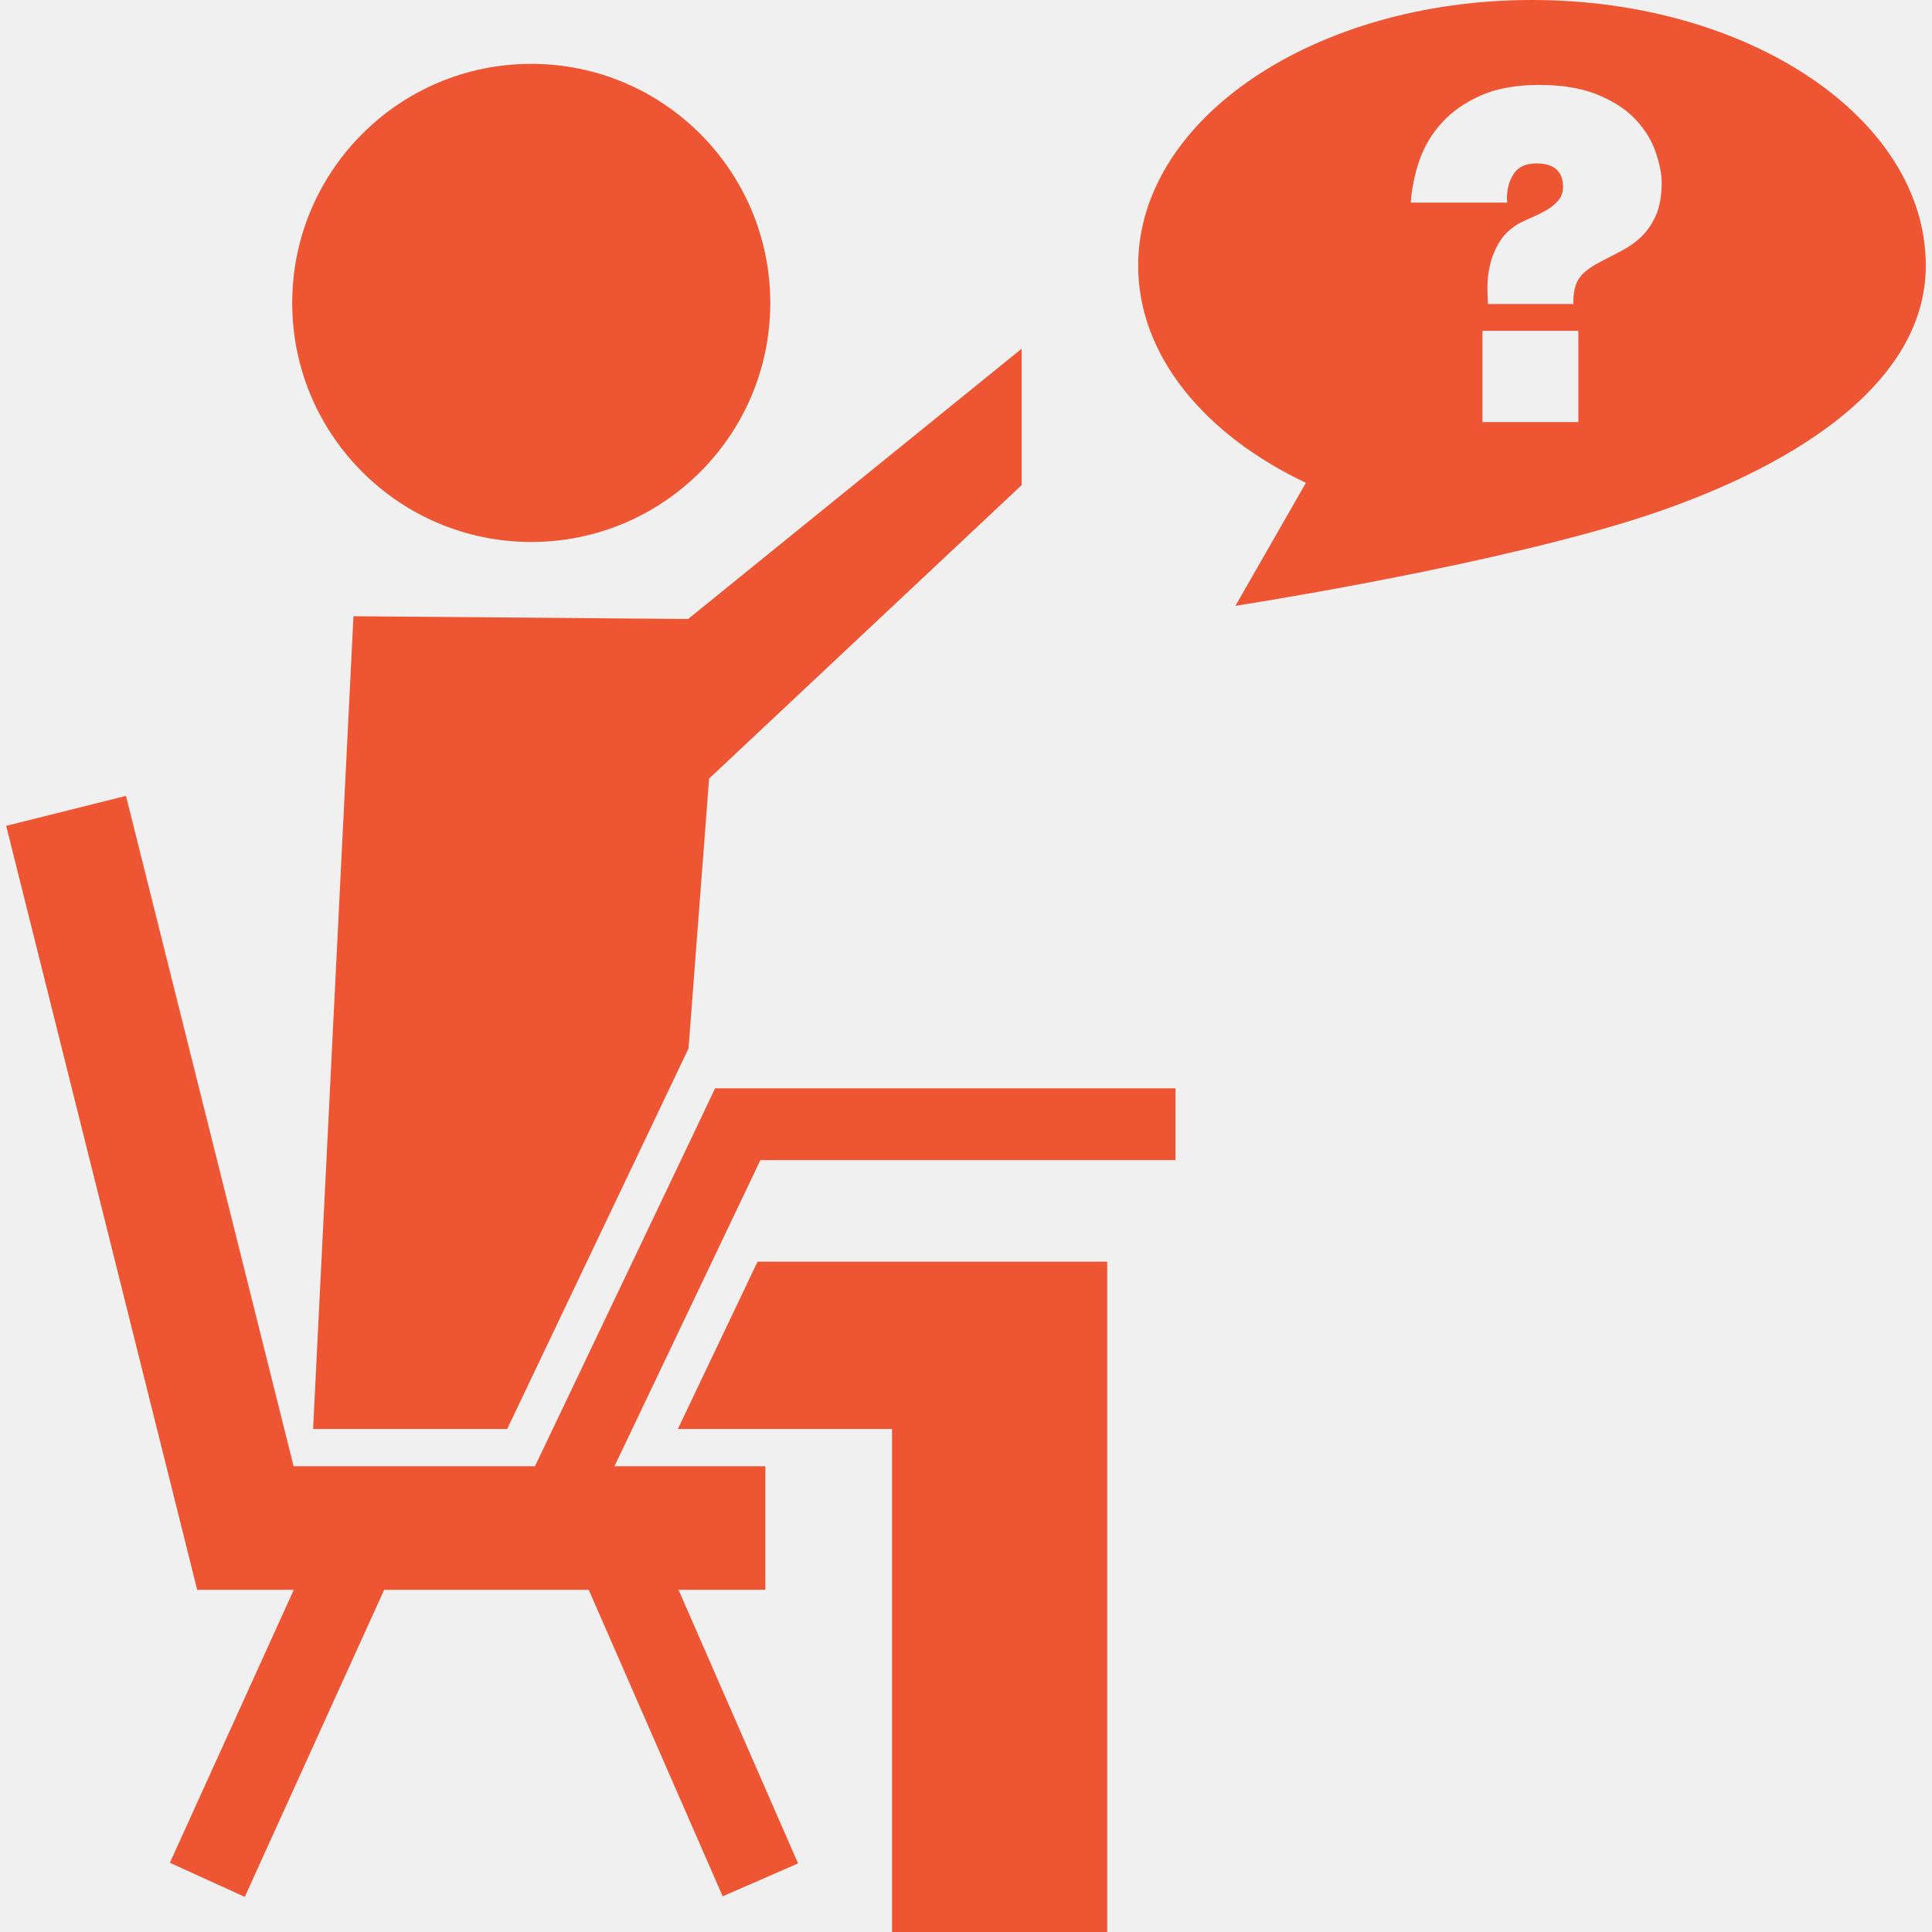
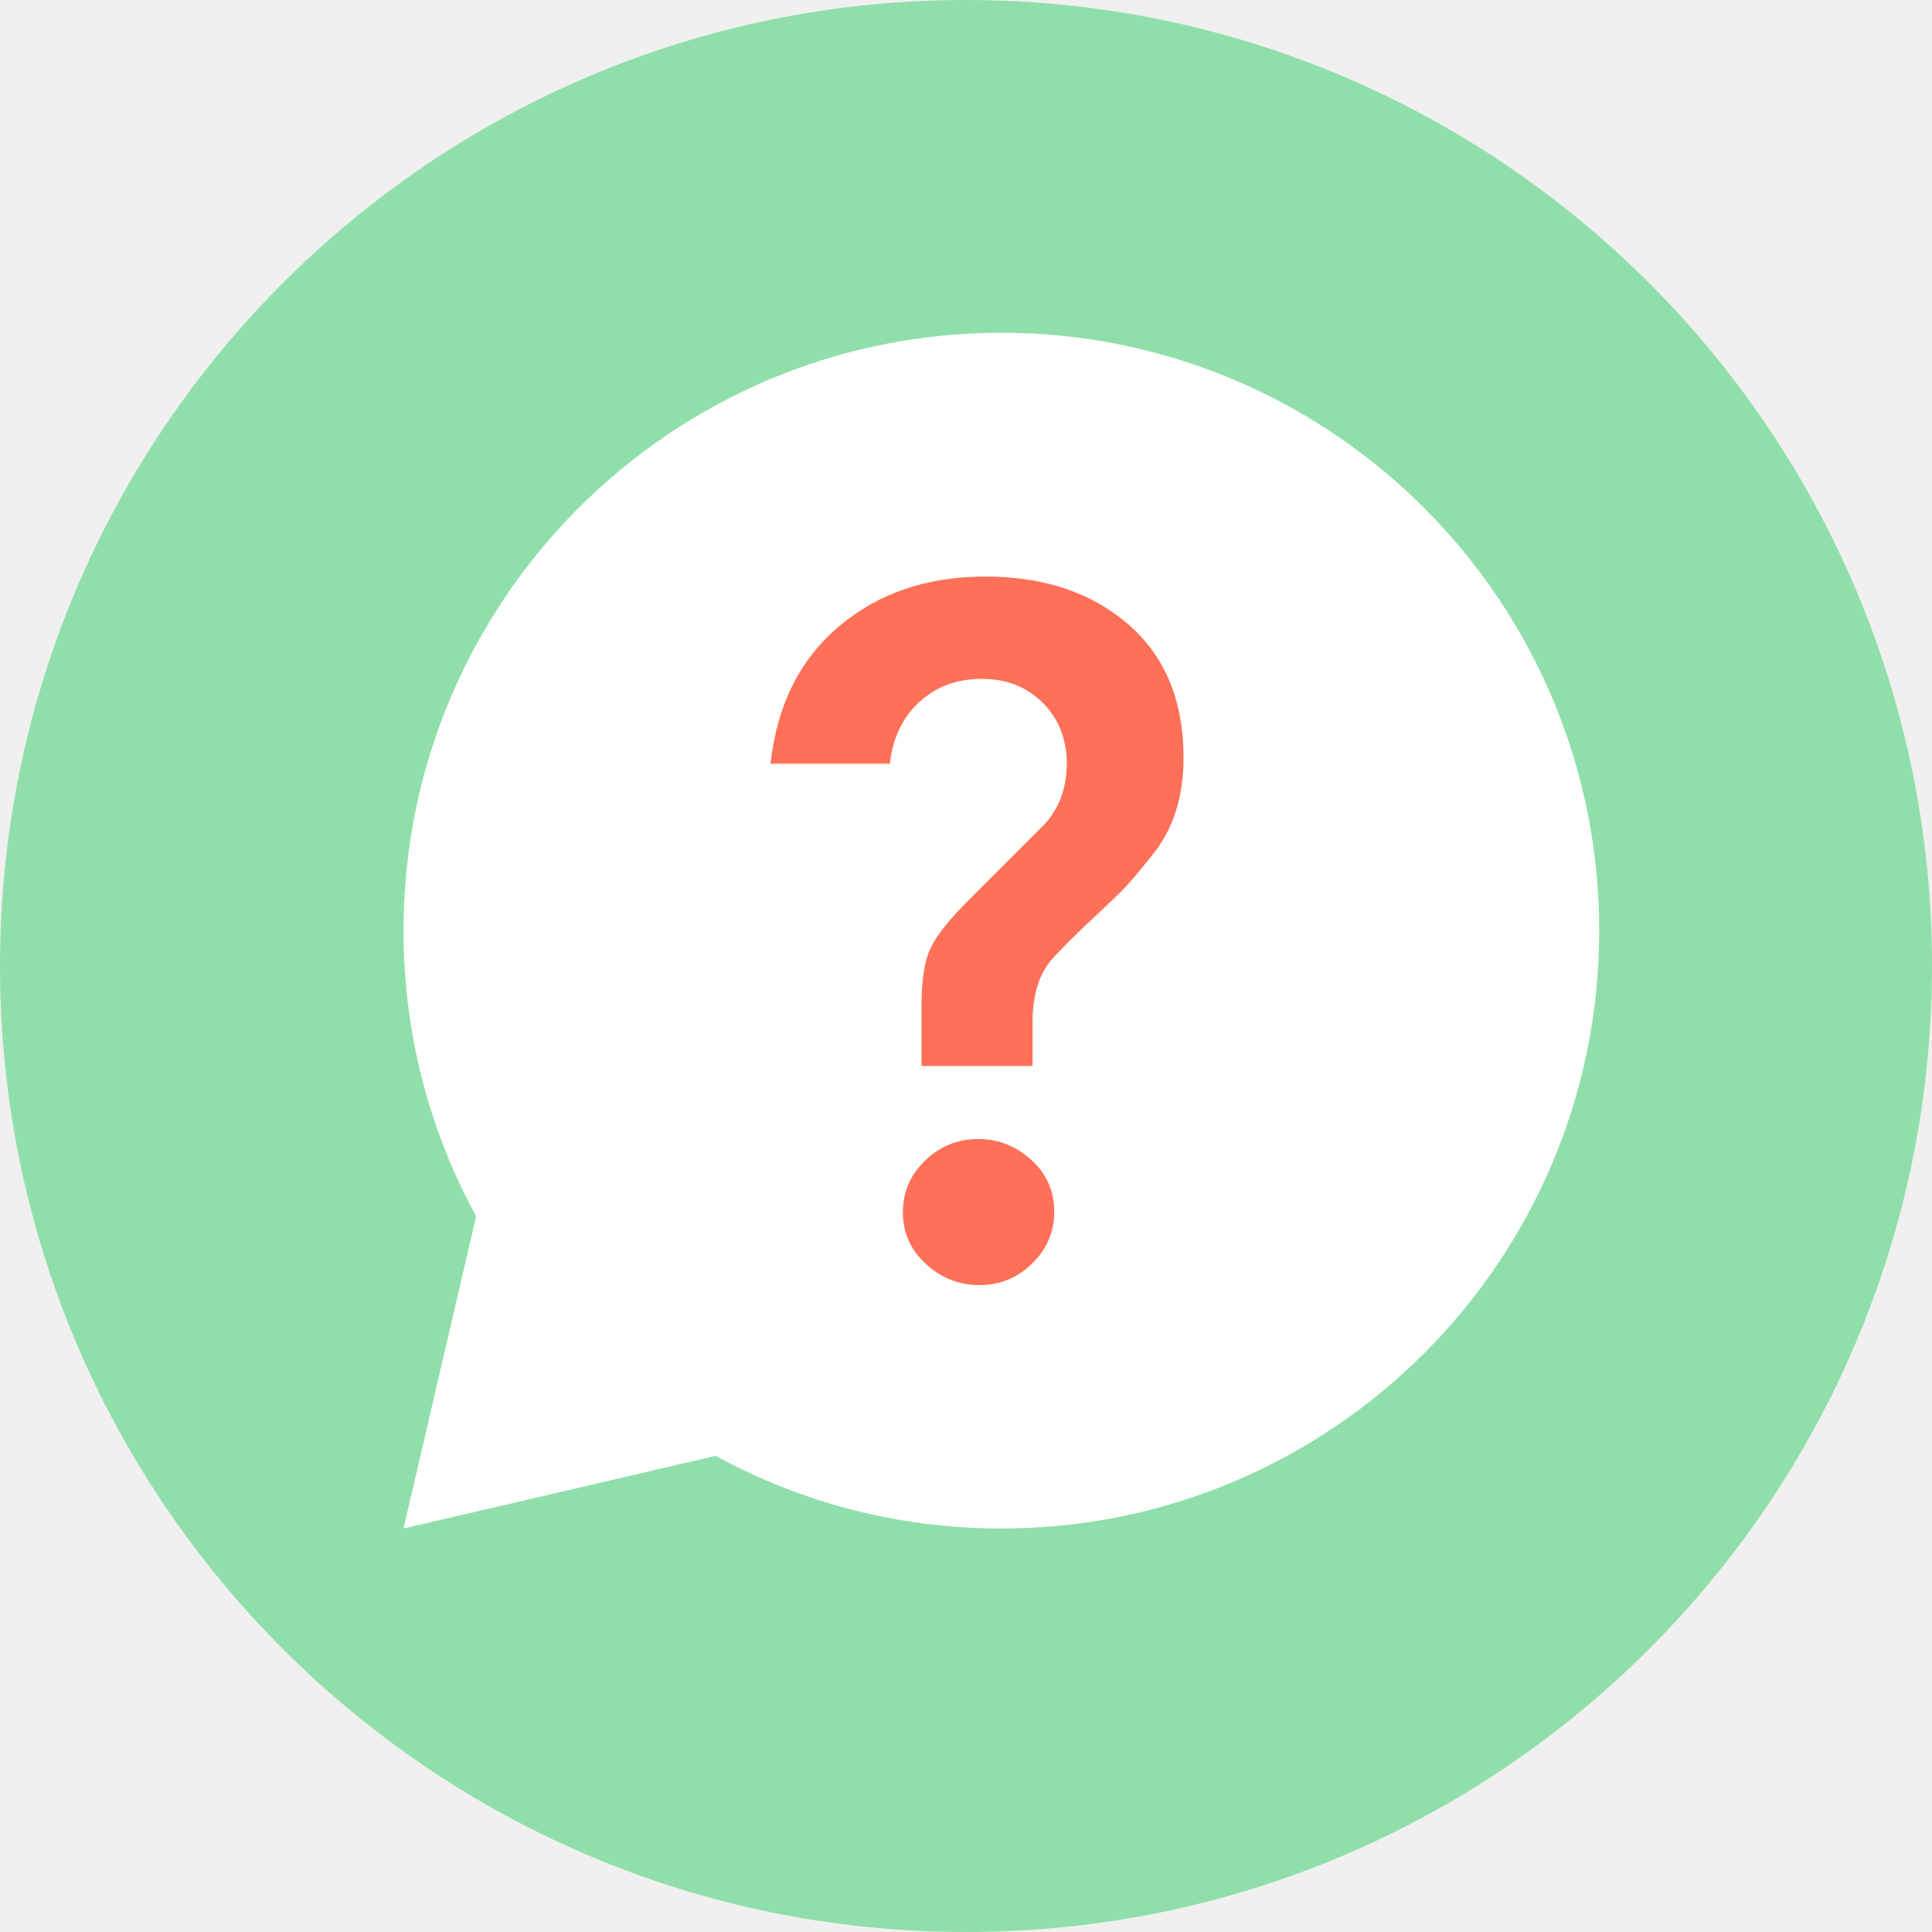
- <svg xmlns="http://www.w3.org/2000/svg" version="1.1" id="Capa_1" x="0px" y="0px" width="512px" height="512px" viewBox="0 0 30.254 30.254" style="enable-background:new 0 0 30.254 30.254;" xml:space="preserve">
-   <g>
-     <g>
-       <path d="M8.319,8.487c2.065,0,3.743-1.676,3.743-3.743C12.062,2.676,10.384,1,8.319,1S4.576,2.676,4.576,4.744    C4.576,6.811,6.254,8.487,8.319,8.487z" fill="#ee5533" />
-       <polygon points="10.782,17.918 10.782,17.918 8.656,22.377 8.656,22.377 8.377,22.961 4.598,22.961 1.973,12.463 0.097,12.932     3.088,24.895 4.601,24.895 2.66,29.17 3.833,29.704 6.016,24.895 9.219,24.895 11.317,29.695 12.497,29.18 10.625,24.895     11.985,24.895 11.985,22.961 9.622,22.961 11.907,18.167 18.407,18.167 18.407,17.042 11.198,17.042   " fill="#ee5533" />
-       <polygon points="5.535,9.65 4.903,22.377 7.056,22.377 7.942,22.377 10.616,16.766 10.782,16.418 11.104,12.192 15.998,7.597     15.998,5.461 10.776,9.693   " fill="#ee5533" />
-       <polygon points="13.969,19.757 11.863,19.757 10.615,22.377 10.782,22.377 13.969,22.377 13.969,30.254 17.338,30.254     17.338,19.757 17.069,19.757   " fill="#ee5533" />
-       <path d="M23.989,0c-3.404,0-6.166,1.862-6.166,4.159c0,1.408,1.039,2.649,2.627,3.402l-1.104,1.926c0,0,3.535-0.545,5.979-1.269    c2.443-0.724,4.832-2.071,4.832-4.059C30.157,1.862,27.396,0,23.989,0z M24.716,6.61h-1.501V5.18h1.501V6.61z M25.938,3.356    c-0.059,0.138-0.135,0.251-0.228,0.343c-0.094,0.092-0.199,0.167-0.314,0.227c-0.115,0.061-0.234,0.122-0.354,0.184    c-0.084,0.044-0.149,0.087-0.202,0.13c-0.054,0.043-0.095,0.089-0.124,0.138c-0.028,0.048-0.049,0.104-0.062,0.166    c-0.011,0.063-0.018,0.135-0.018,0.217H23.3c-0.004-0.072-0.008-0.164-0.008-0.274c0-0.115,0.016-0.234,0.045-0.354    c0.029-0.12,0.078-0.238,0.15-0.354c0.071-0.115,0.178-0.212,0.316-0.289c0.059-0.029,0.126-0.06,0.203-0.094    c0.076-0.033,0.15-0.071,0.22-0.111c0.069-0.042,0.129-0.091,0.179-0.149c0.047-0.057,0.071-0.127,0.071-0.209    c0-0.246-0.142-0.368-0.419-0.368c-0.174,0-0.296,0.062-0.369,0.188c-0.07,0.125-0.101,0.268-0.087,0.426h-1.509    c0.016-0.227,0.061-0.449,0.138-0.668c0.077-0.219,0.194-0.416,0.354-0.589c0.158-0.173,0.361-0.314,0.609-0.423    c0.248-0.108,0.551-0.163,0.906-0.163c0.352,0,0.646,0.047,0.891,0.142c0.238,0.094,0.435,0.214,0.584,0.36    c0.148,0.148,0.258,0.309,0.328,0.484c0.068,0.176,0.109,0.344,0.119,0.502C26.024,3.039,25.995,3.219,25.938,3.356z" fill="#ee5533" />
-     </g>
-   </g>
+ <svg xmlns="http://www.w3.org/2000/svg" version="1.1" id="Layer_1" x="0px" y="0px" viewBox="0 0 508 508" style="enable-background:new 0 0 508 508;" xml:space="preserve">
+   <circle style="fill:#90DFAA;" cx="254" cy="254" r="254" />
+   <path style="fill:#FFFFFF;" d="M263.3,87.5c-86.8,0-157.2,70.4-157.2,157.2c0,27.2,6.9,52.8,19.1,75.1l-19.1,82.1l82.1-19.1  c22.3,12.2,47.9,19.1,75.1,19.1c86.8,0,157.2-70.4,157.2-157.2S350.1,87.5,263.3,87.5z" />
+   <path style="fill:#FF7058;" d="M271.6,280.3h-29.3v-15.8c0-6.9,0.8-12.1,2.5-15.4c1.6-3.4,5.2-7.8,10.8-13.3l18.9-18.9  c4-4.3,6-9.7,6-16.1c0-6.4-2.1-11.7-6.2-15.9c-4.2-4.2-9.5-6.4-16.1-6.4s-12,2-16.5,6.1c-4.4,4.1-7,9.5-7.7,16.2h-31.4  c1.7-15.4,7.7-27.4,18-36.1c10.3-8.7,23.1-13.1,38.5-13.1s27.9,4.2,37.6,12.6c9.7,8.4,14.5,20.1,14.5,35.1c0,10.4-2.8,19-8.5,25.9  c-3.3,4.1-5.8,7.1-7.5,8.8s-4,3.9-6.9,6.6c-2.9,2.7-5.3,5-7.3,7s-3.6,3.7-4.8,5.1c-3.1,3.8-4.7,9.2-4.7,16.1v11.5H271.6z   M257.5,337.9c-5.4,0-10.1-1.9-14.1-5.6s-6-8.2-6-13.5s1.9-9.8,5.8-13.6c3.9-3.8,8.6-5.7,14-5.7c5.4,0,10.1,1.9,14.1,5.6  s5.9,8.2,5.9,13.5s-1.9,9.8-5.8,13.6C267.6,336,262.9,337.9,257.5,337.9z" />
  <g>
</g>
  <g>
</g>
  <g>
</g>
  <g>
</g>
  <g>
</g>
  <g>
</g>
  <g>
</g>
  <g>
</g>
  <g>
</g>
  <g>
</g>
  <g>
</g>
  <g>
</g>
  <g>
</g>
  <g>
</g>
  <g>
</g>
</svg>
